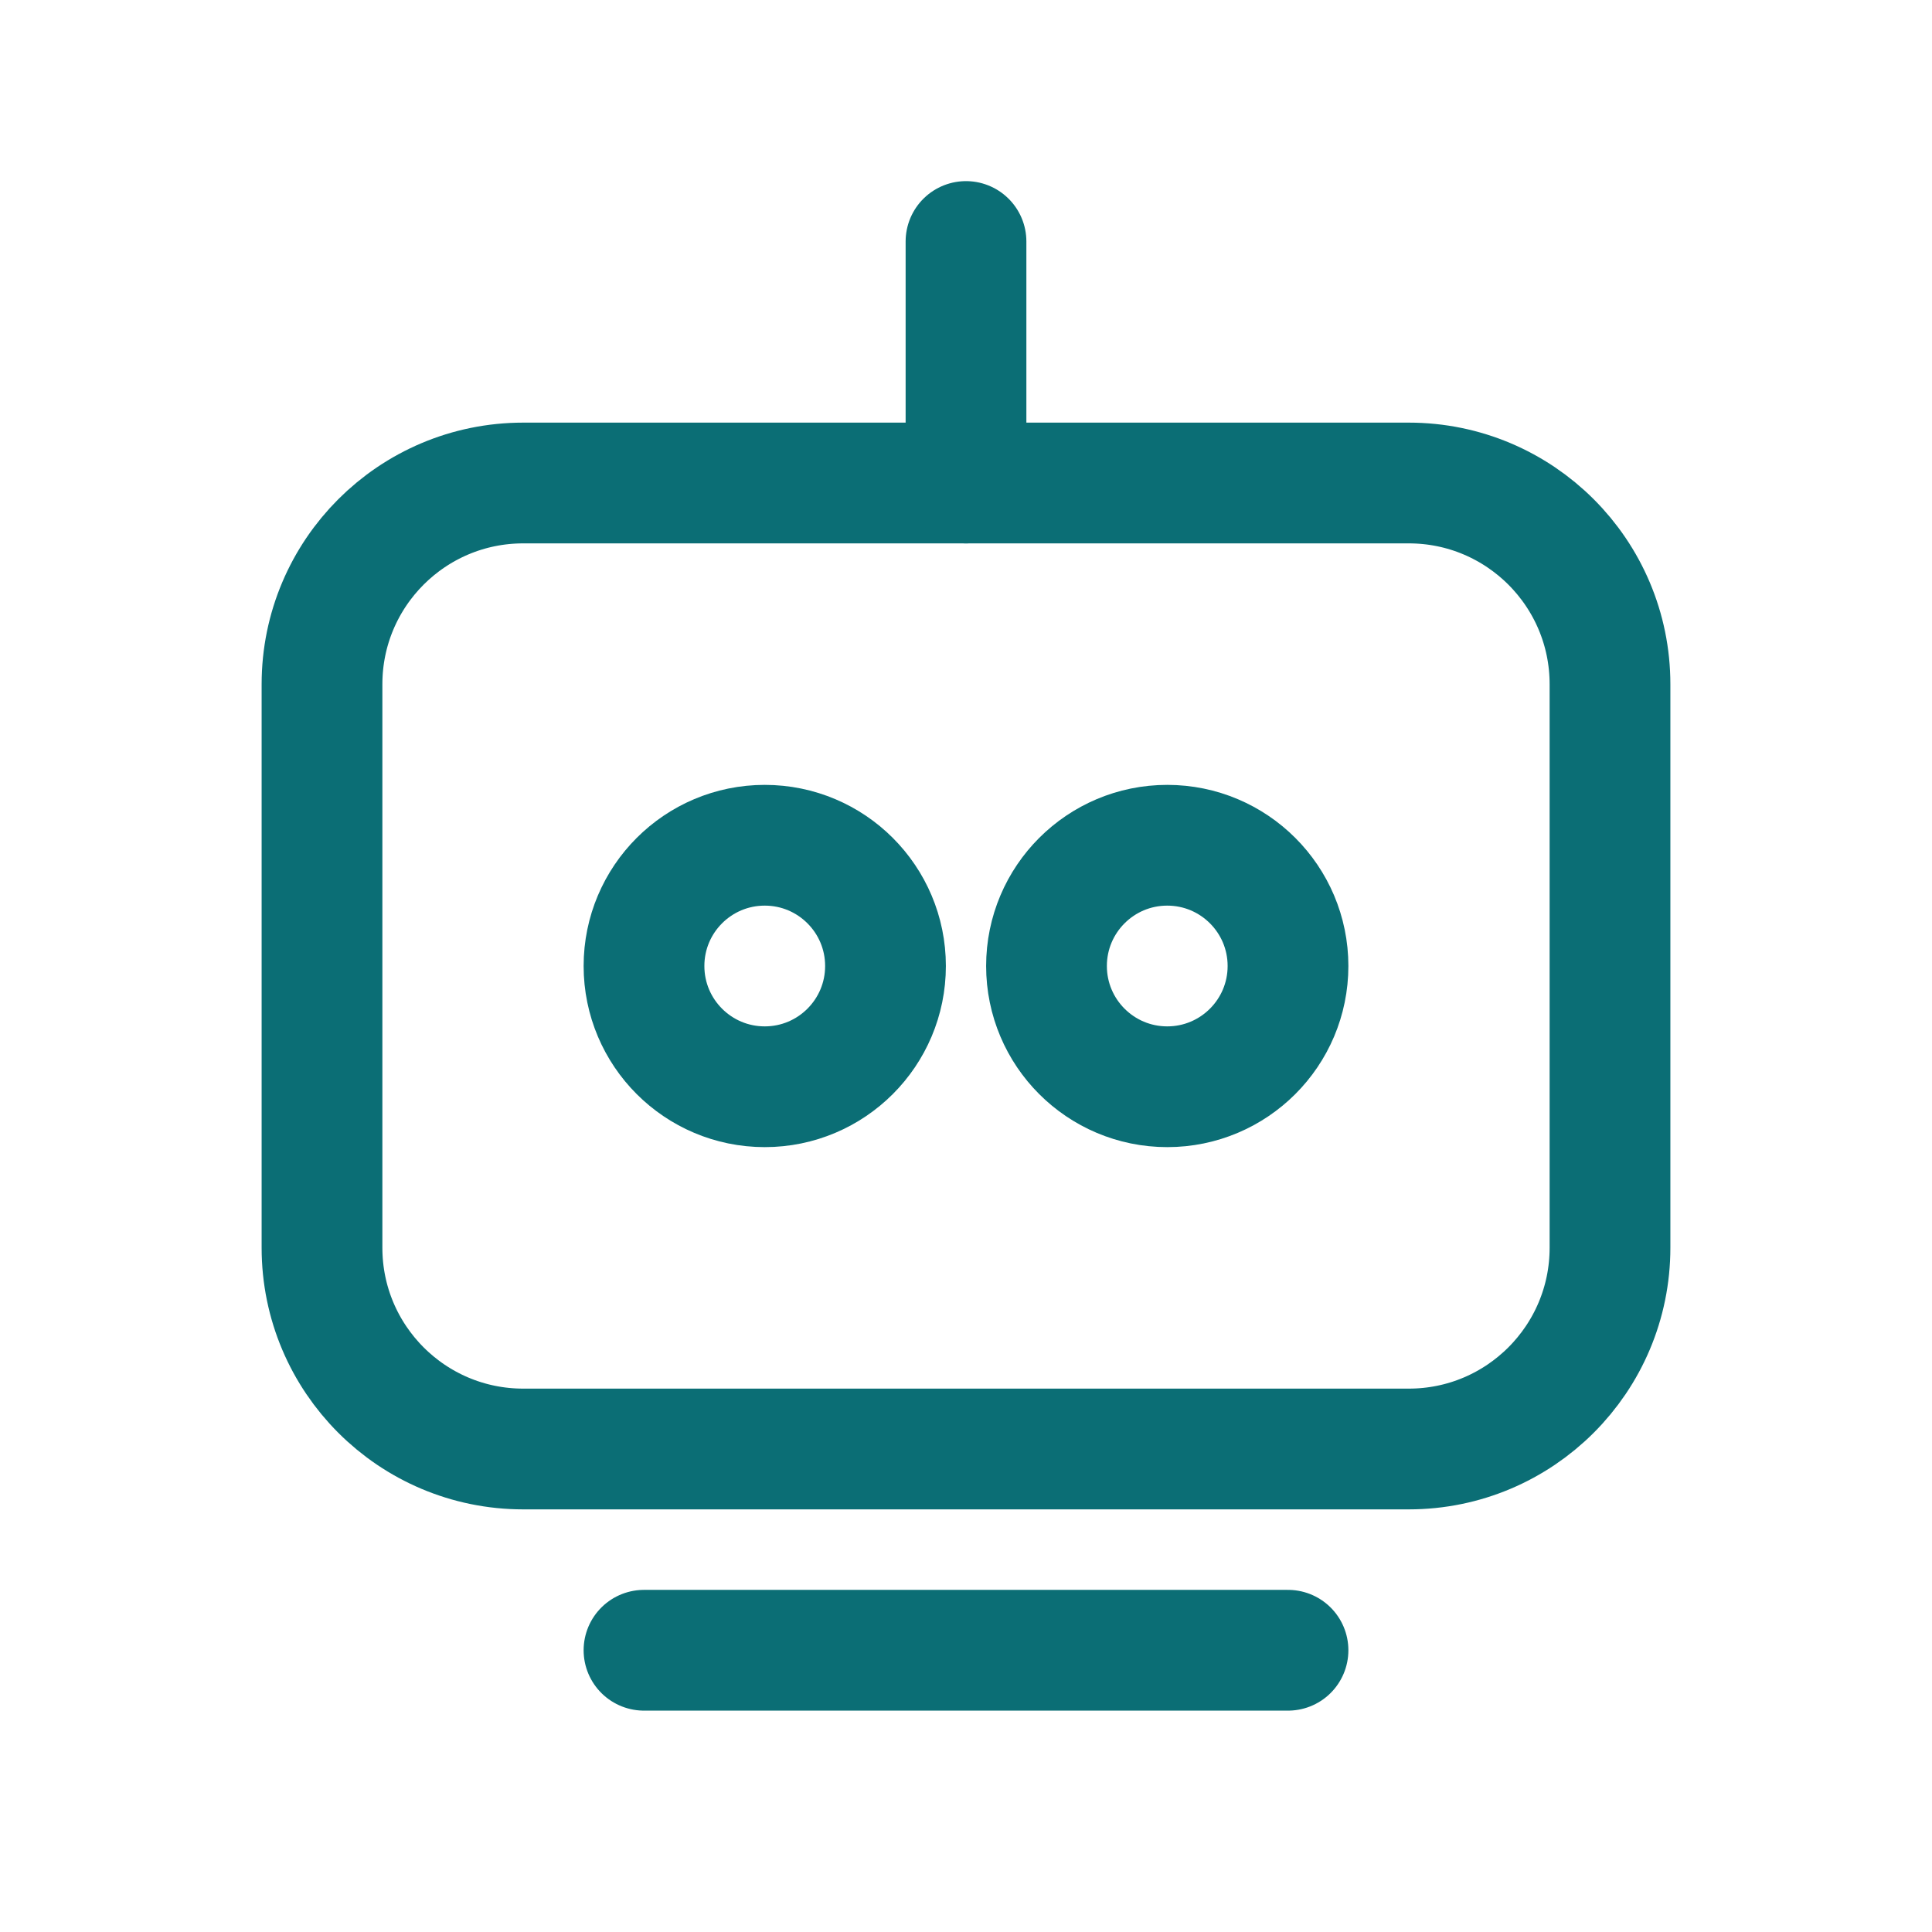
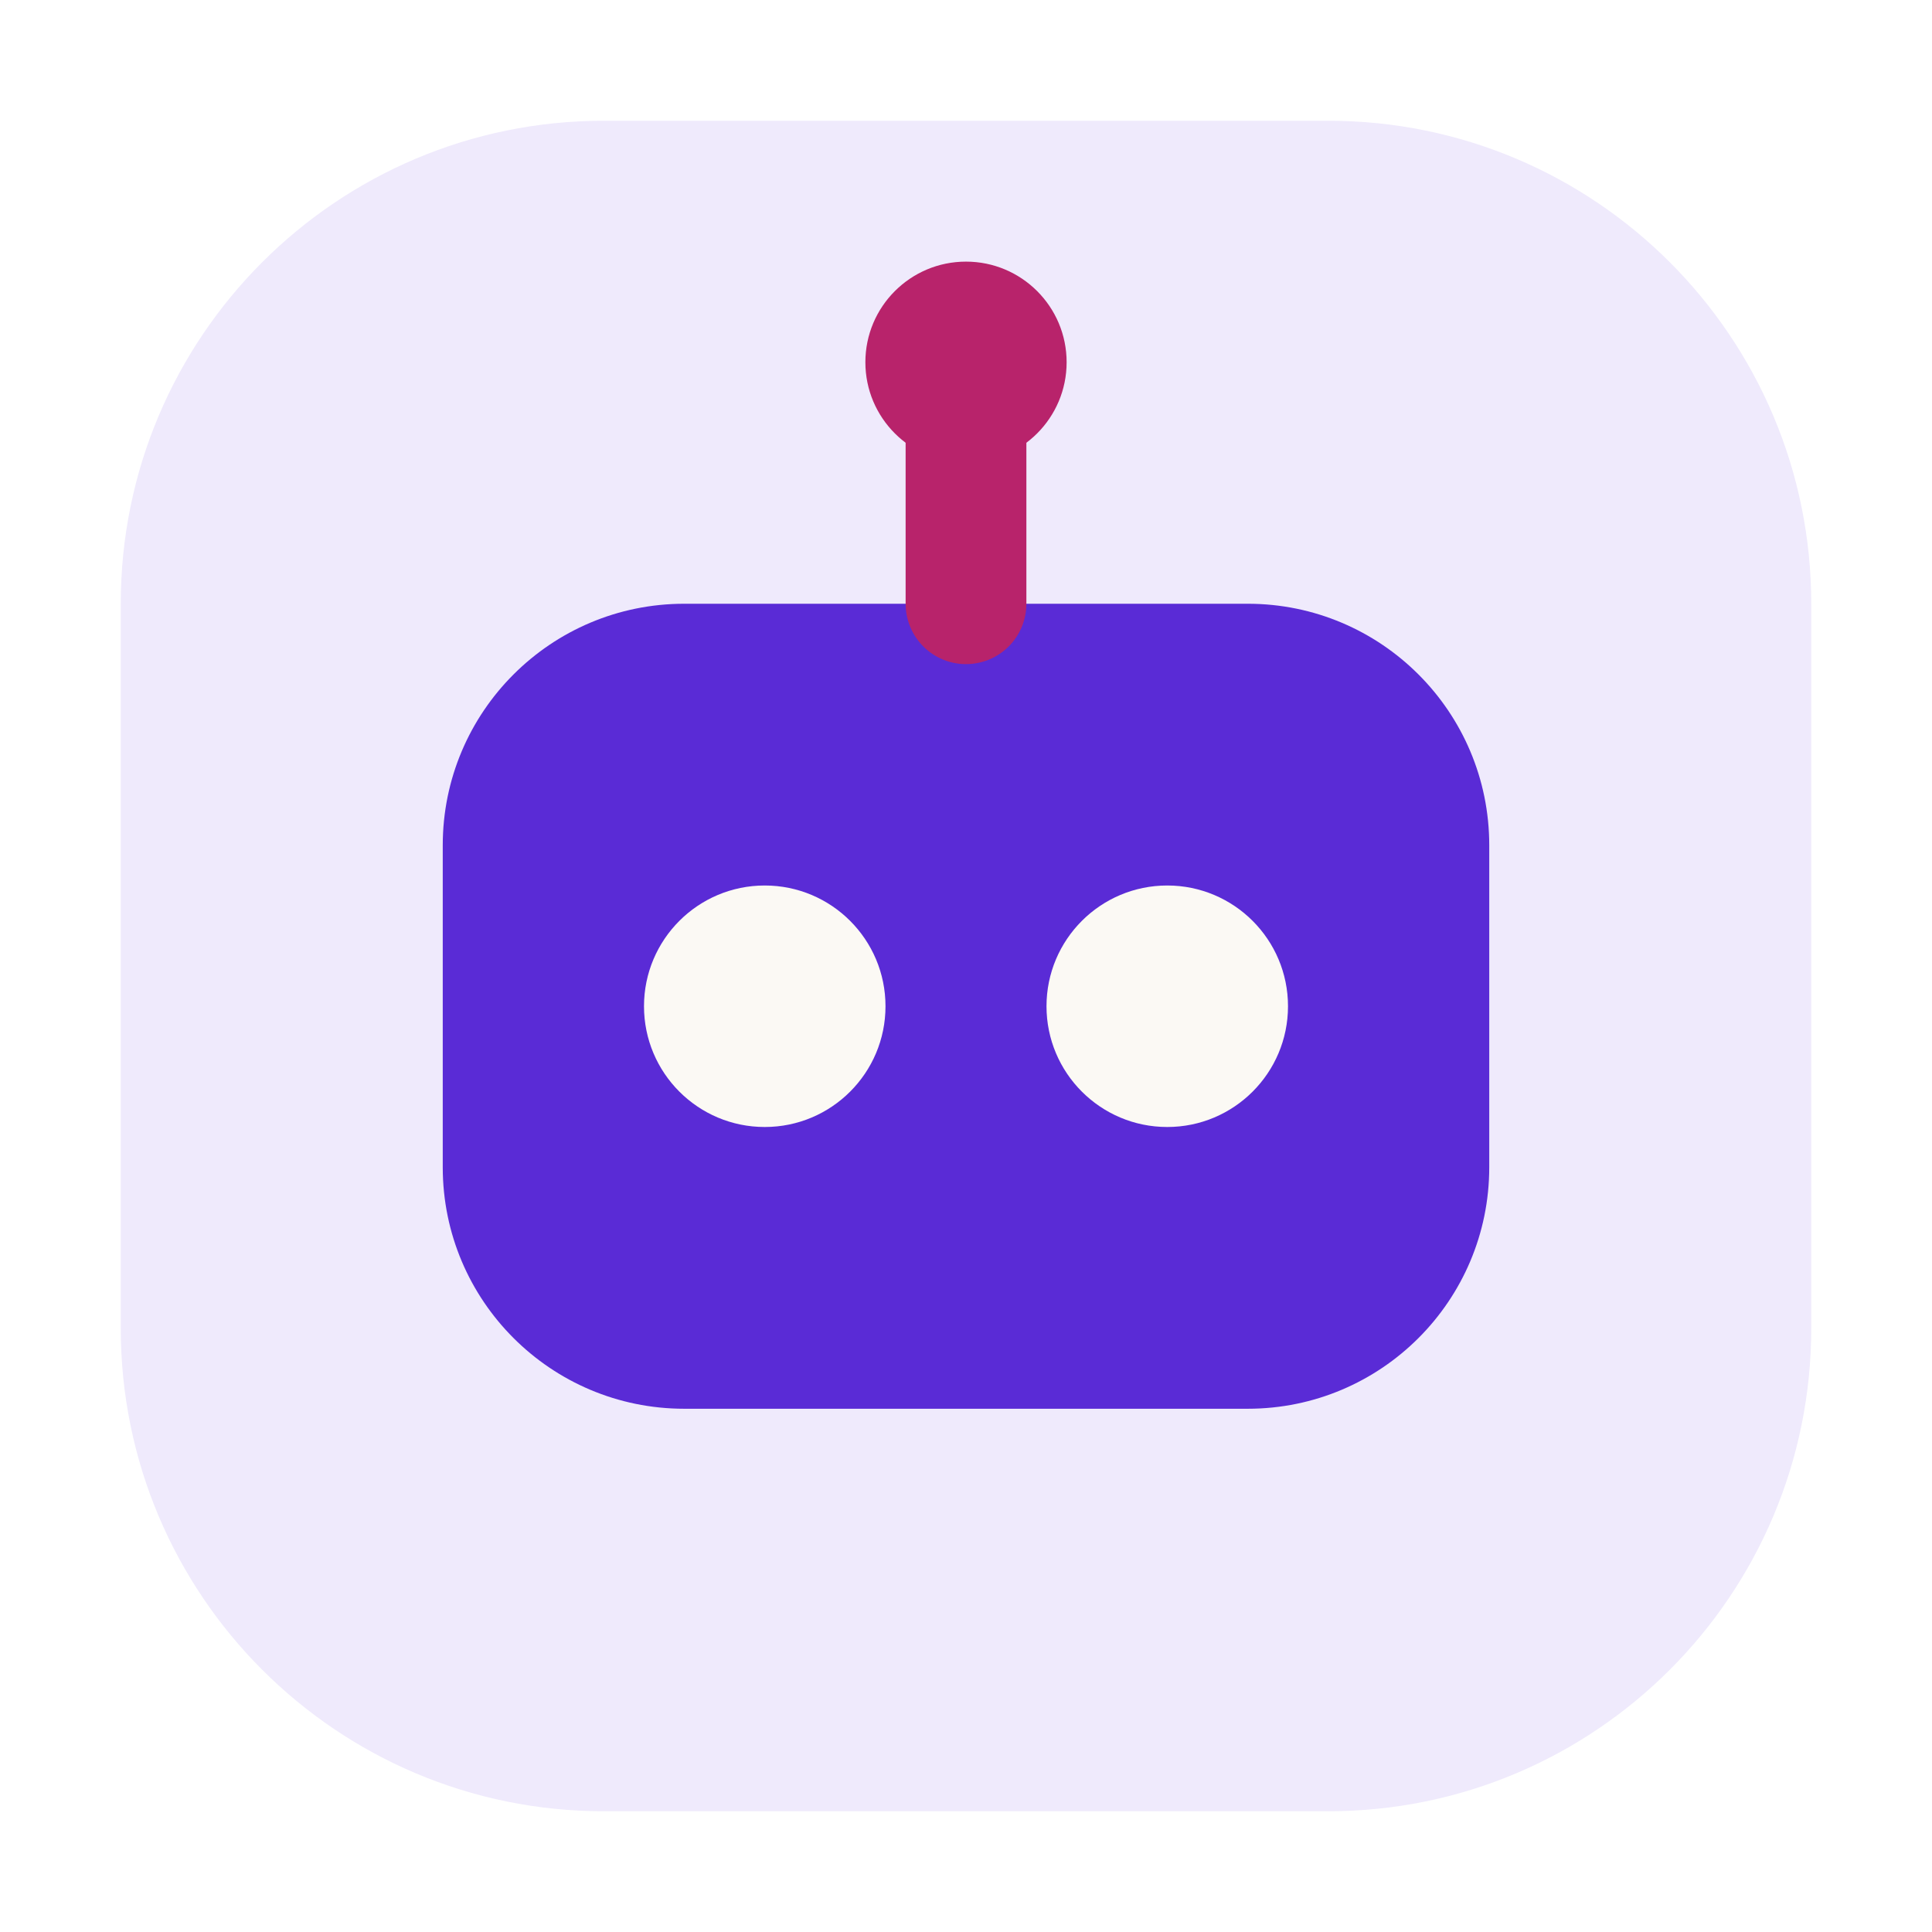
<svg xmlns="http://www.w3.org/2000/svg" viewBox="0 0 48 48" role="img" aria-labelledby="t">
-   <g fill="none" stroke="#0b6e75" stroke-width="3" stroke-linecap="round" stroke-linejoin="round">
-     <rect x="8" y="12" width="32" height="24" rx="5" />
-     <circle cx="19" cy="24" r="3" />
-     <circle cx="29" cy="24" r="3" />
-     <path d="M24 12V6m0 0h0M16 41h16" />
-   </g>
+   <rect x="3" y="3" width="42" height="42" rx="12" fill="#efeafc" />
+   <rect x="11" y="15" width="26" height="20" rx="6" fill="#5a2bd6" />
+   <circle cx="19" cy="25" r="3" fill="#fbf9f4" />
+   <circle cx="29" cy="25" r="3" fill="#fbf9f4" />
+   <path d="M24 15v-5" stroke="#b8236b" stroke-width="3" stroke-linecap="round" />
+   <circle cx="24" cy="9" r="2.5" fill="#b8236b" />
</svg>
